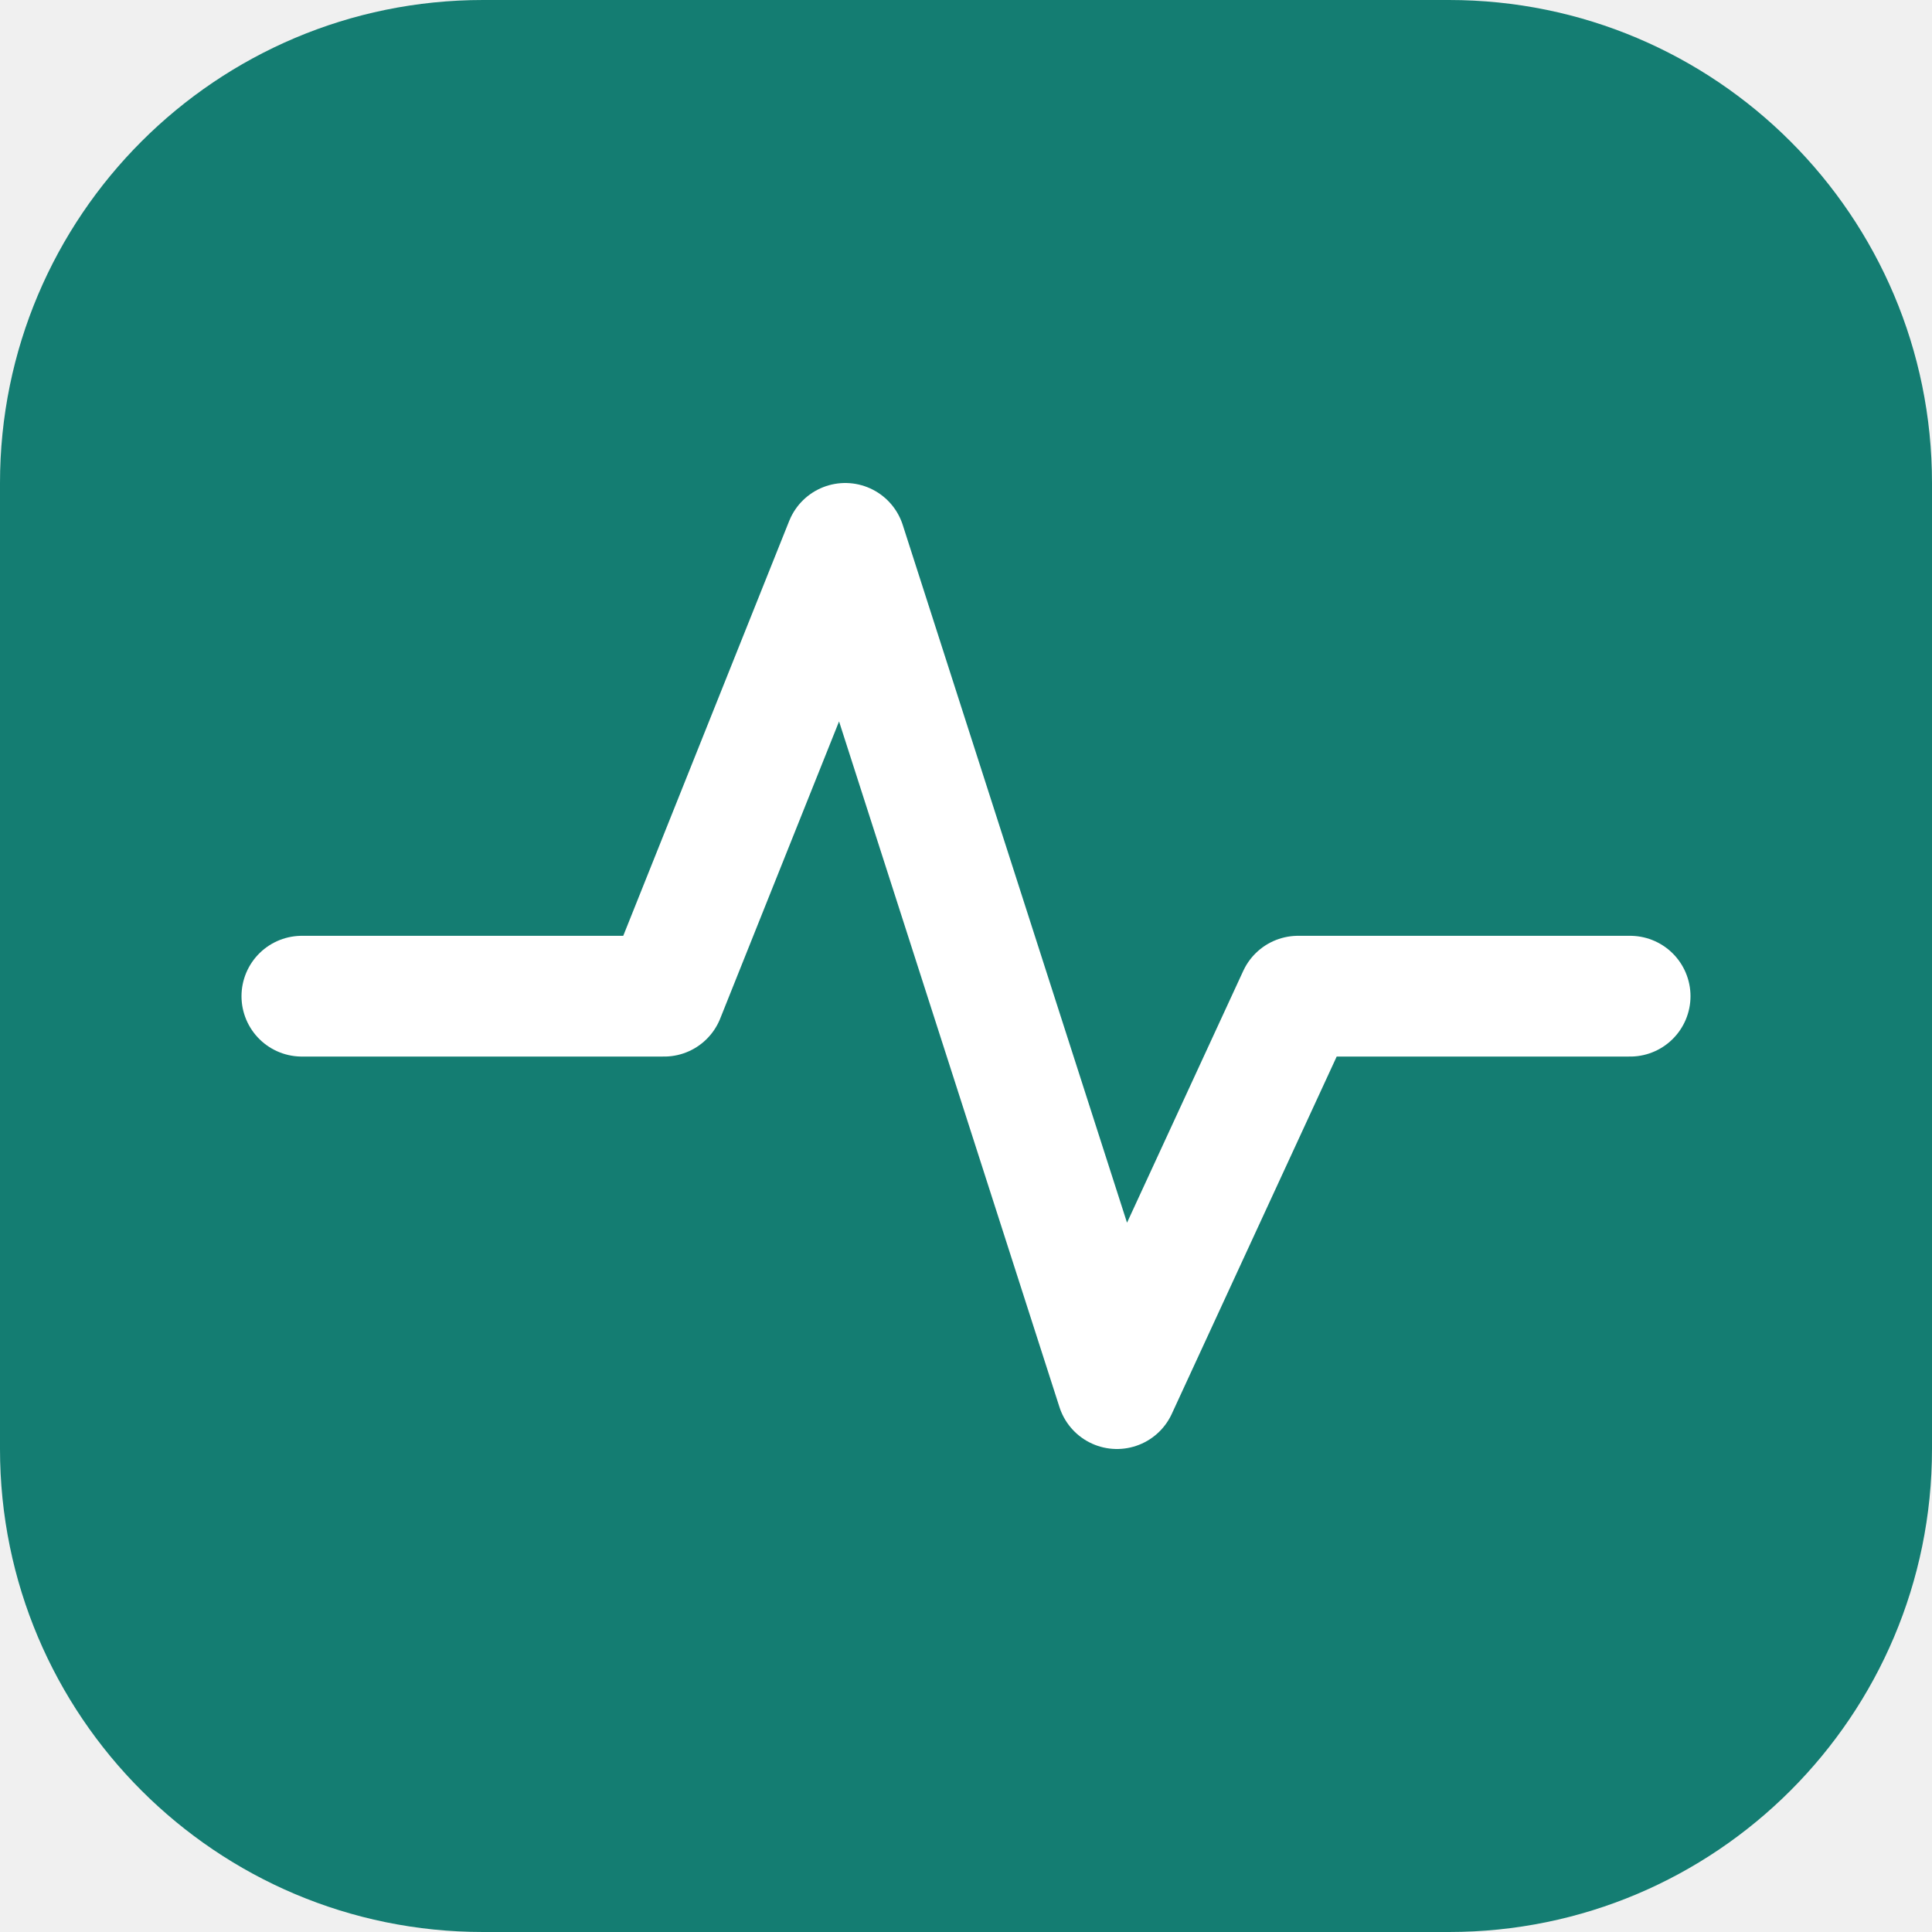
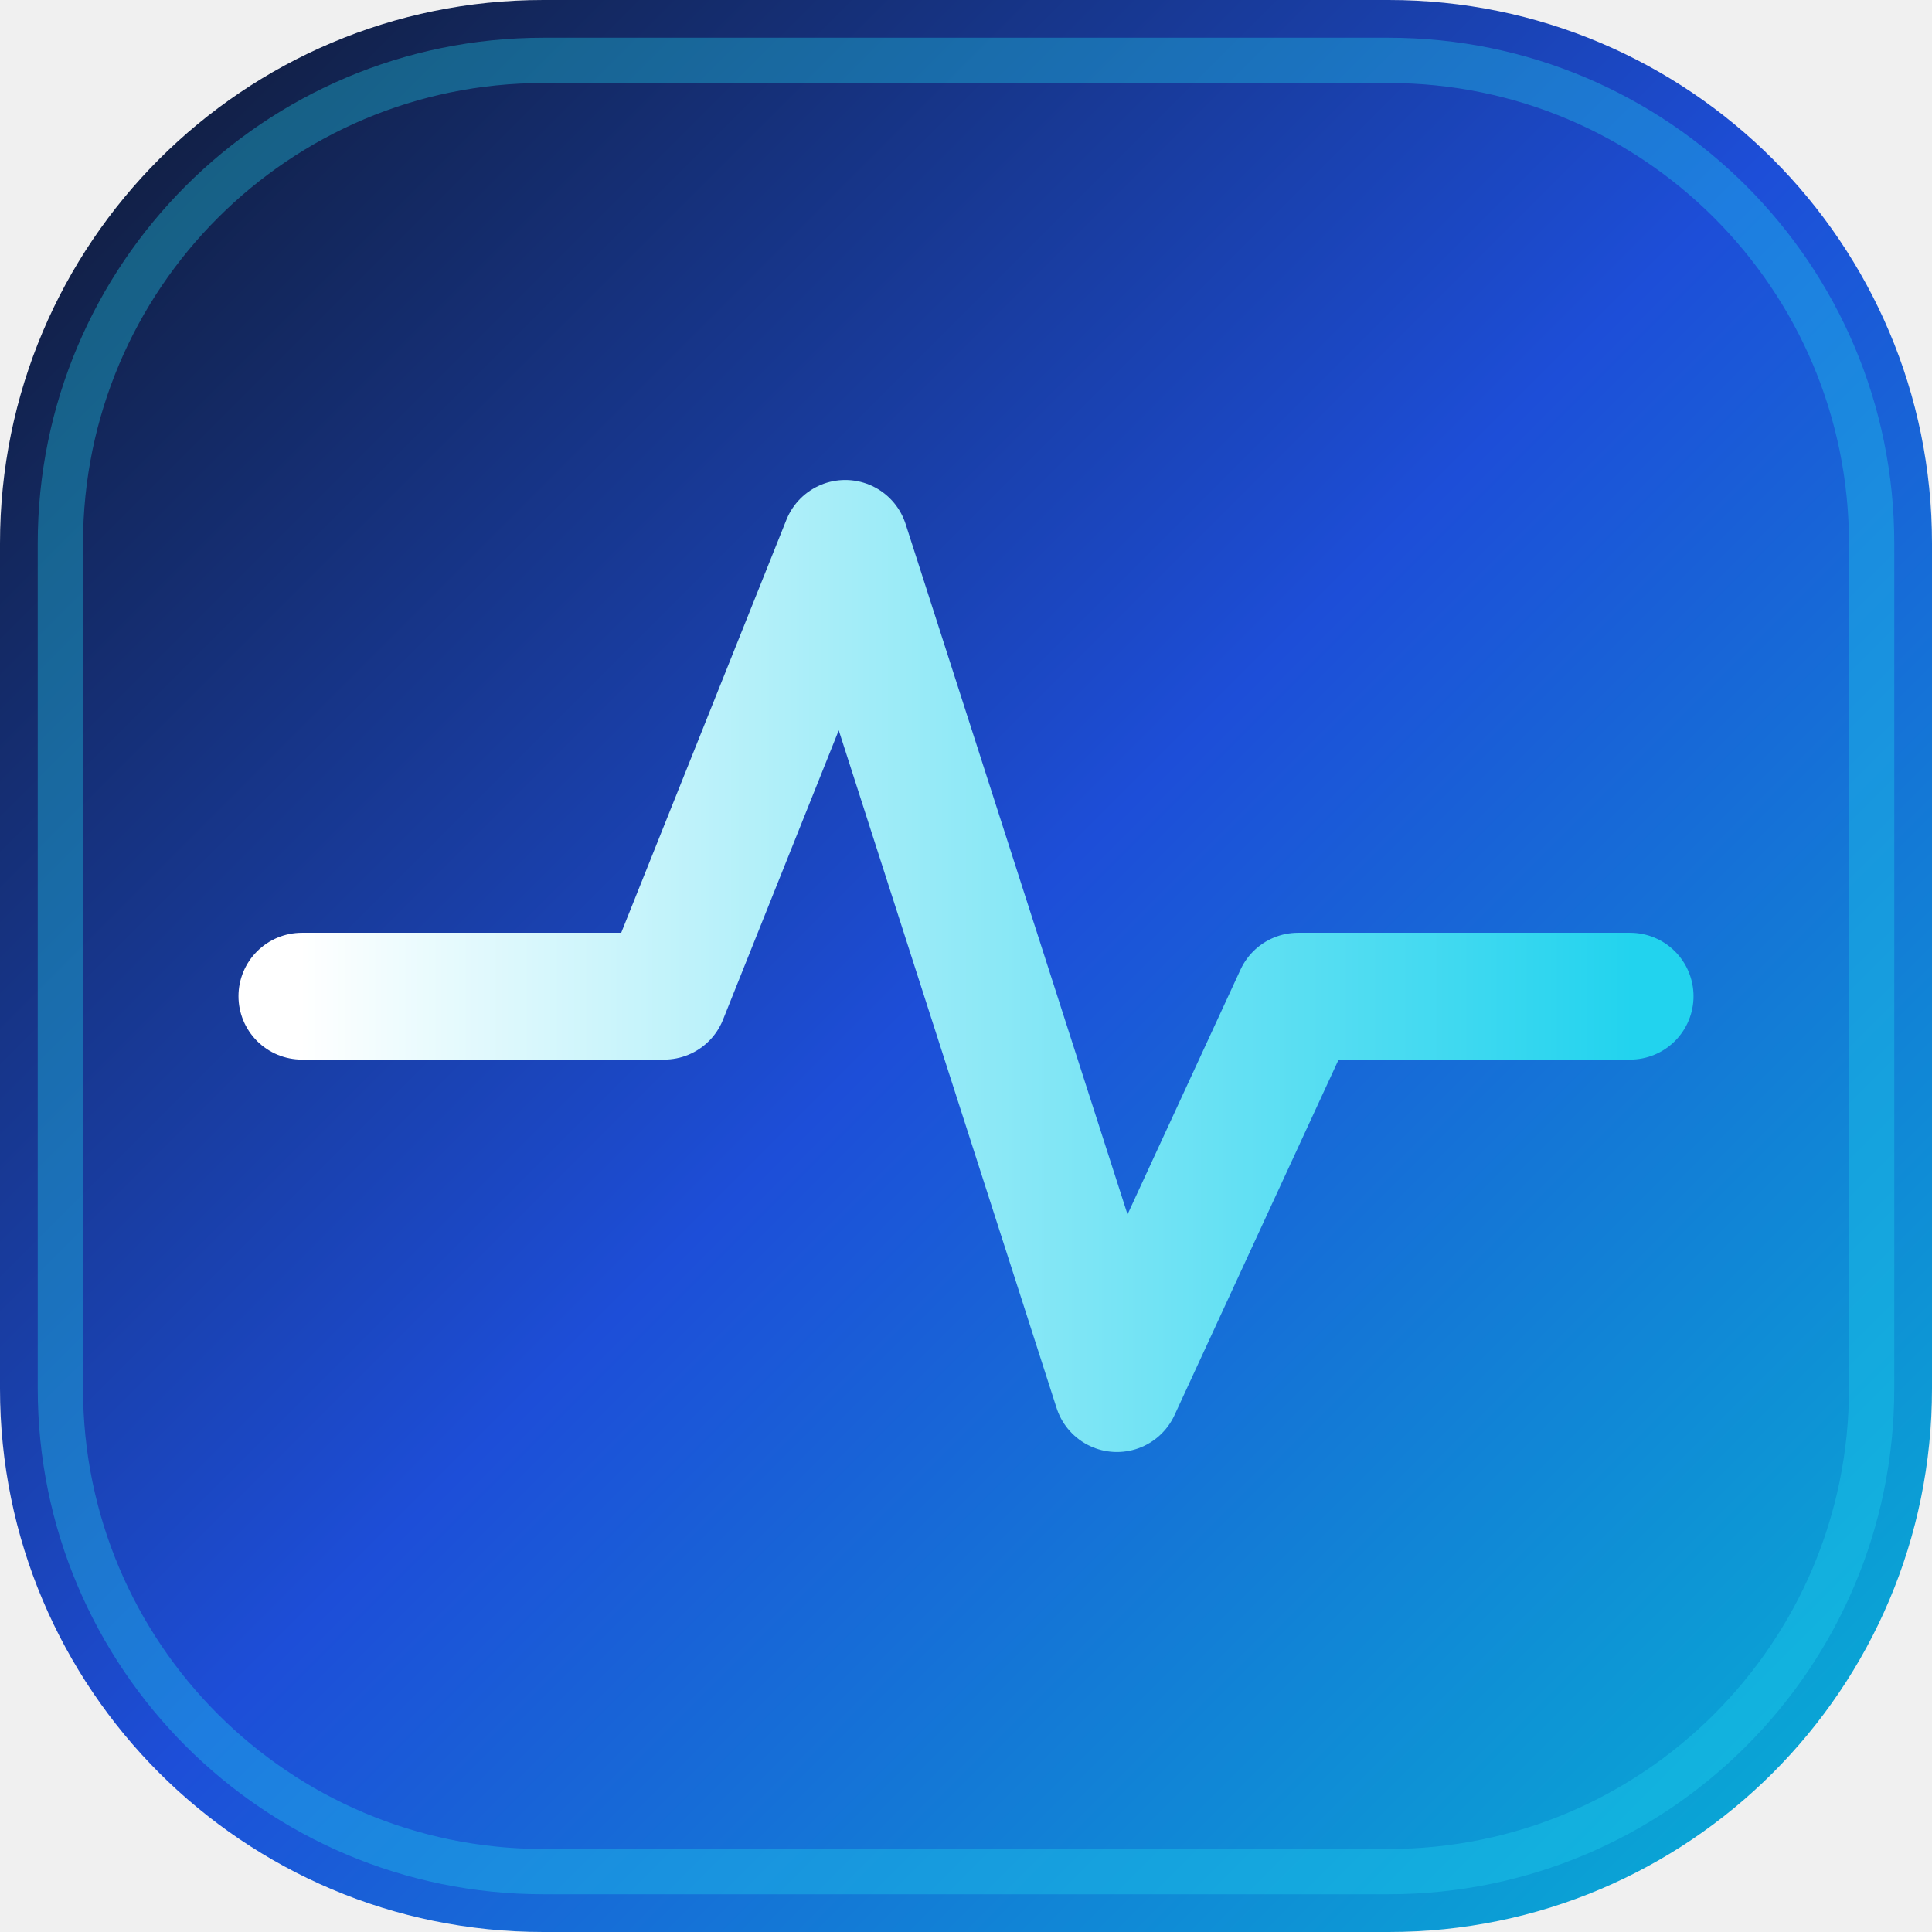
<svg xmlns="http://www.w3.org/2000/svg" viewBox="0 0 64 64">
-   <rect width="64" height="64" rx="16" fill="#147d72" />
-   <path d="M10 33h12l6-15 9 28 6-13h11" fill="none" stroke="white" stroke-width="4" stroke-linejoin="round" stroke-linecap="round" />
+   <defs>
+     <linearGradient id="nm-bg" x1="0" y1="0" x2="1" y2="1">
+       <stop offset="0%" stop-color="#0F172A" />
+       <stop offset="50%" stop-color="#1D4ED8" />
+       <stop offset="100%" stop-color="#06B6D4" />
+     </linearGradient>
+     <linearGradient id="nm-pulse" x1="0" y1="0" x2="1" y2="0">
+       <stop offset="0%" stop-color="#FFFFFF" />
+       <stop offset="100%" stop-color="#22D3EE" />
+     </linearGradient>
+   </defs>
+   <rect width="64" height="64" rx="18" fill="url(#nm-bg)" />
+   <rect x="2" y="2" width="60" height="60" rx="16" fill="none" stroke="#22D3EE" stroke-opacity="0.35" stroke-width="1.5" />
+   <path d="M10 33h12l6-15 9 28 6-13h11" fill="none" stroke="url(#nm-pulse)" stroke-width="4.2" stroke-linejoin="round" stroke-linecap="round" />
</svg>
